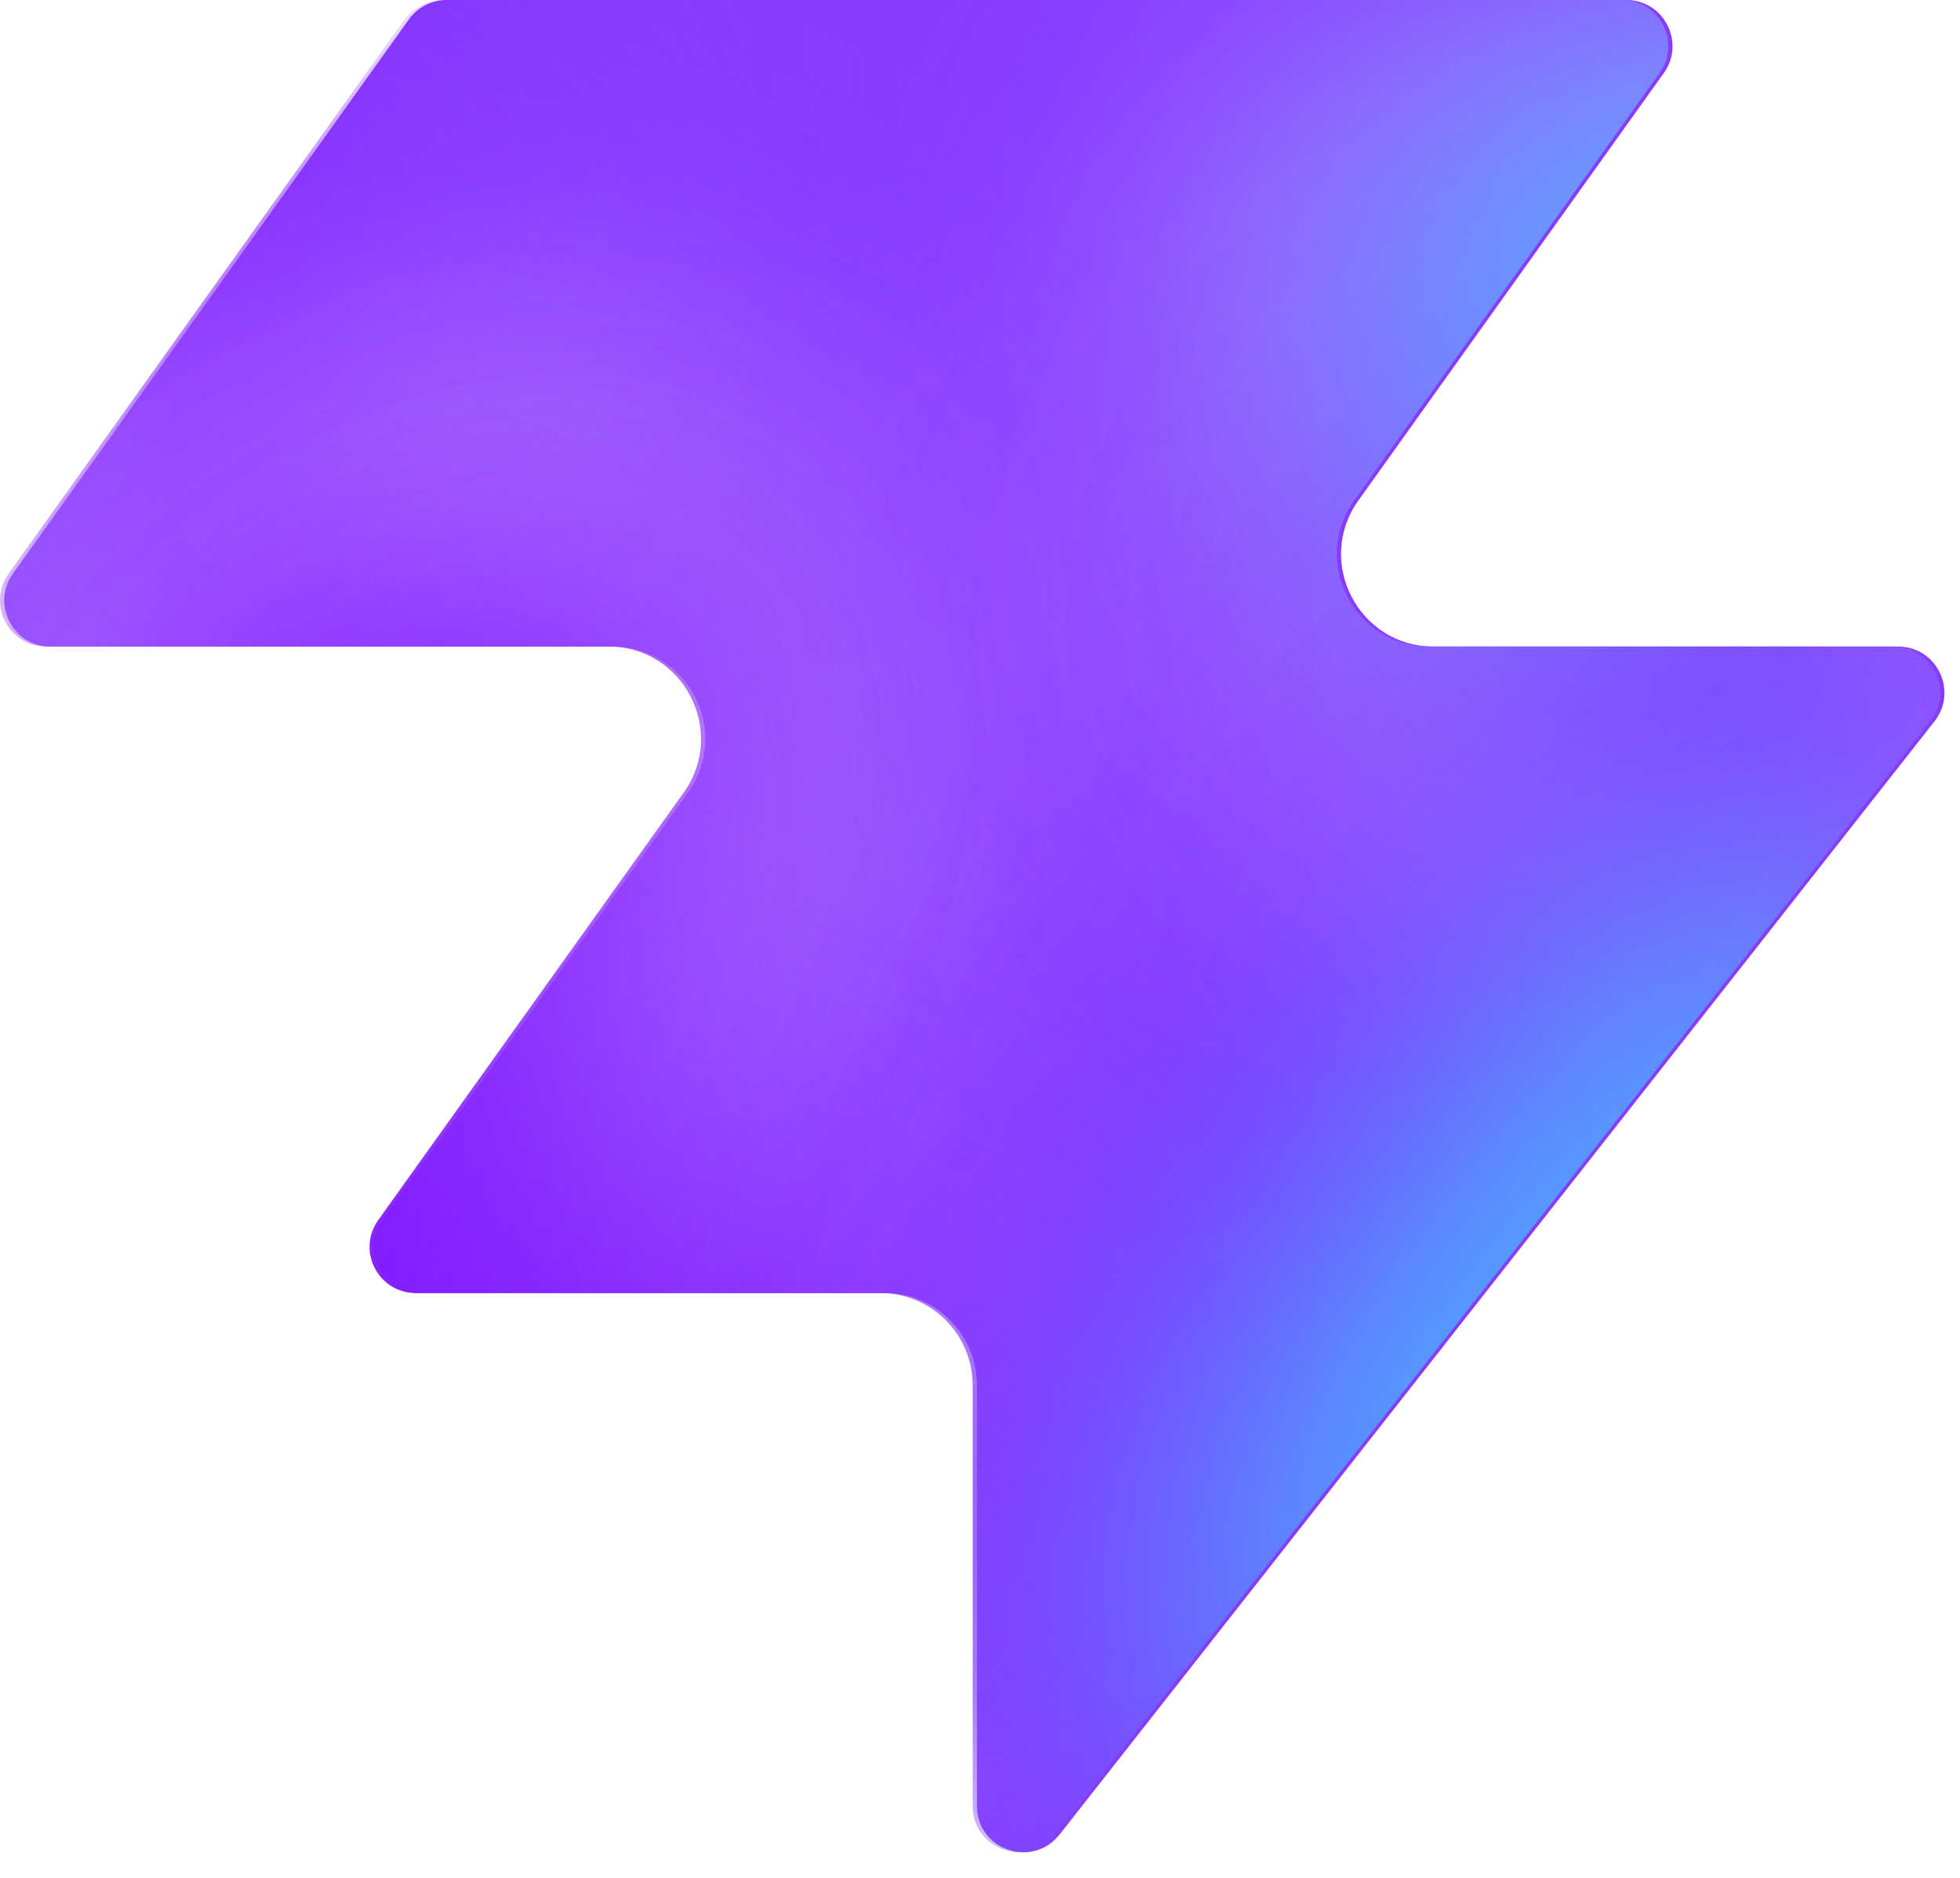
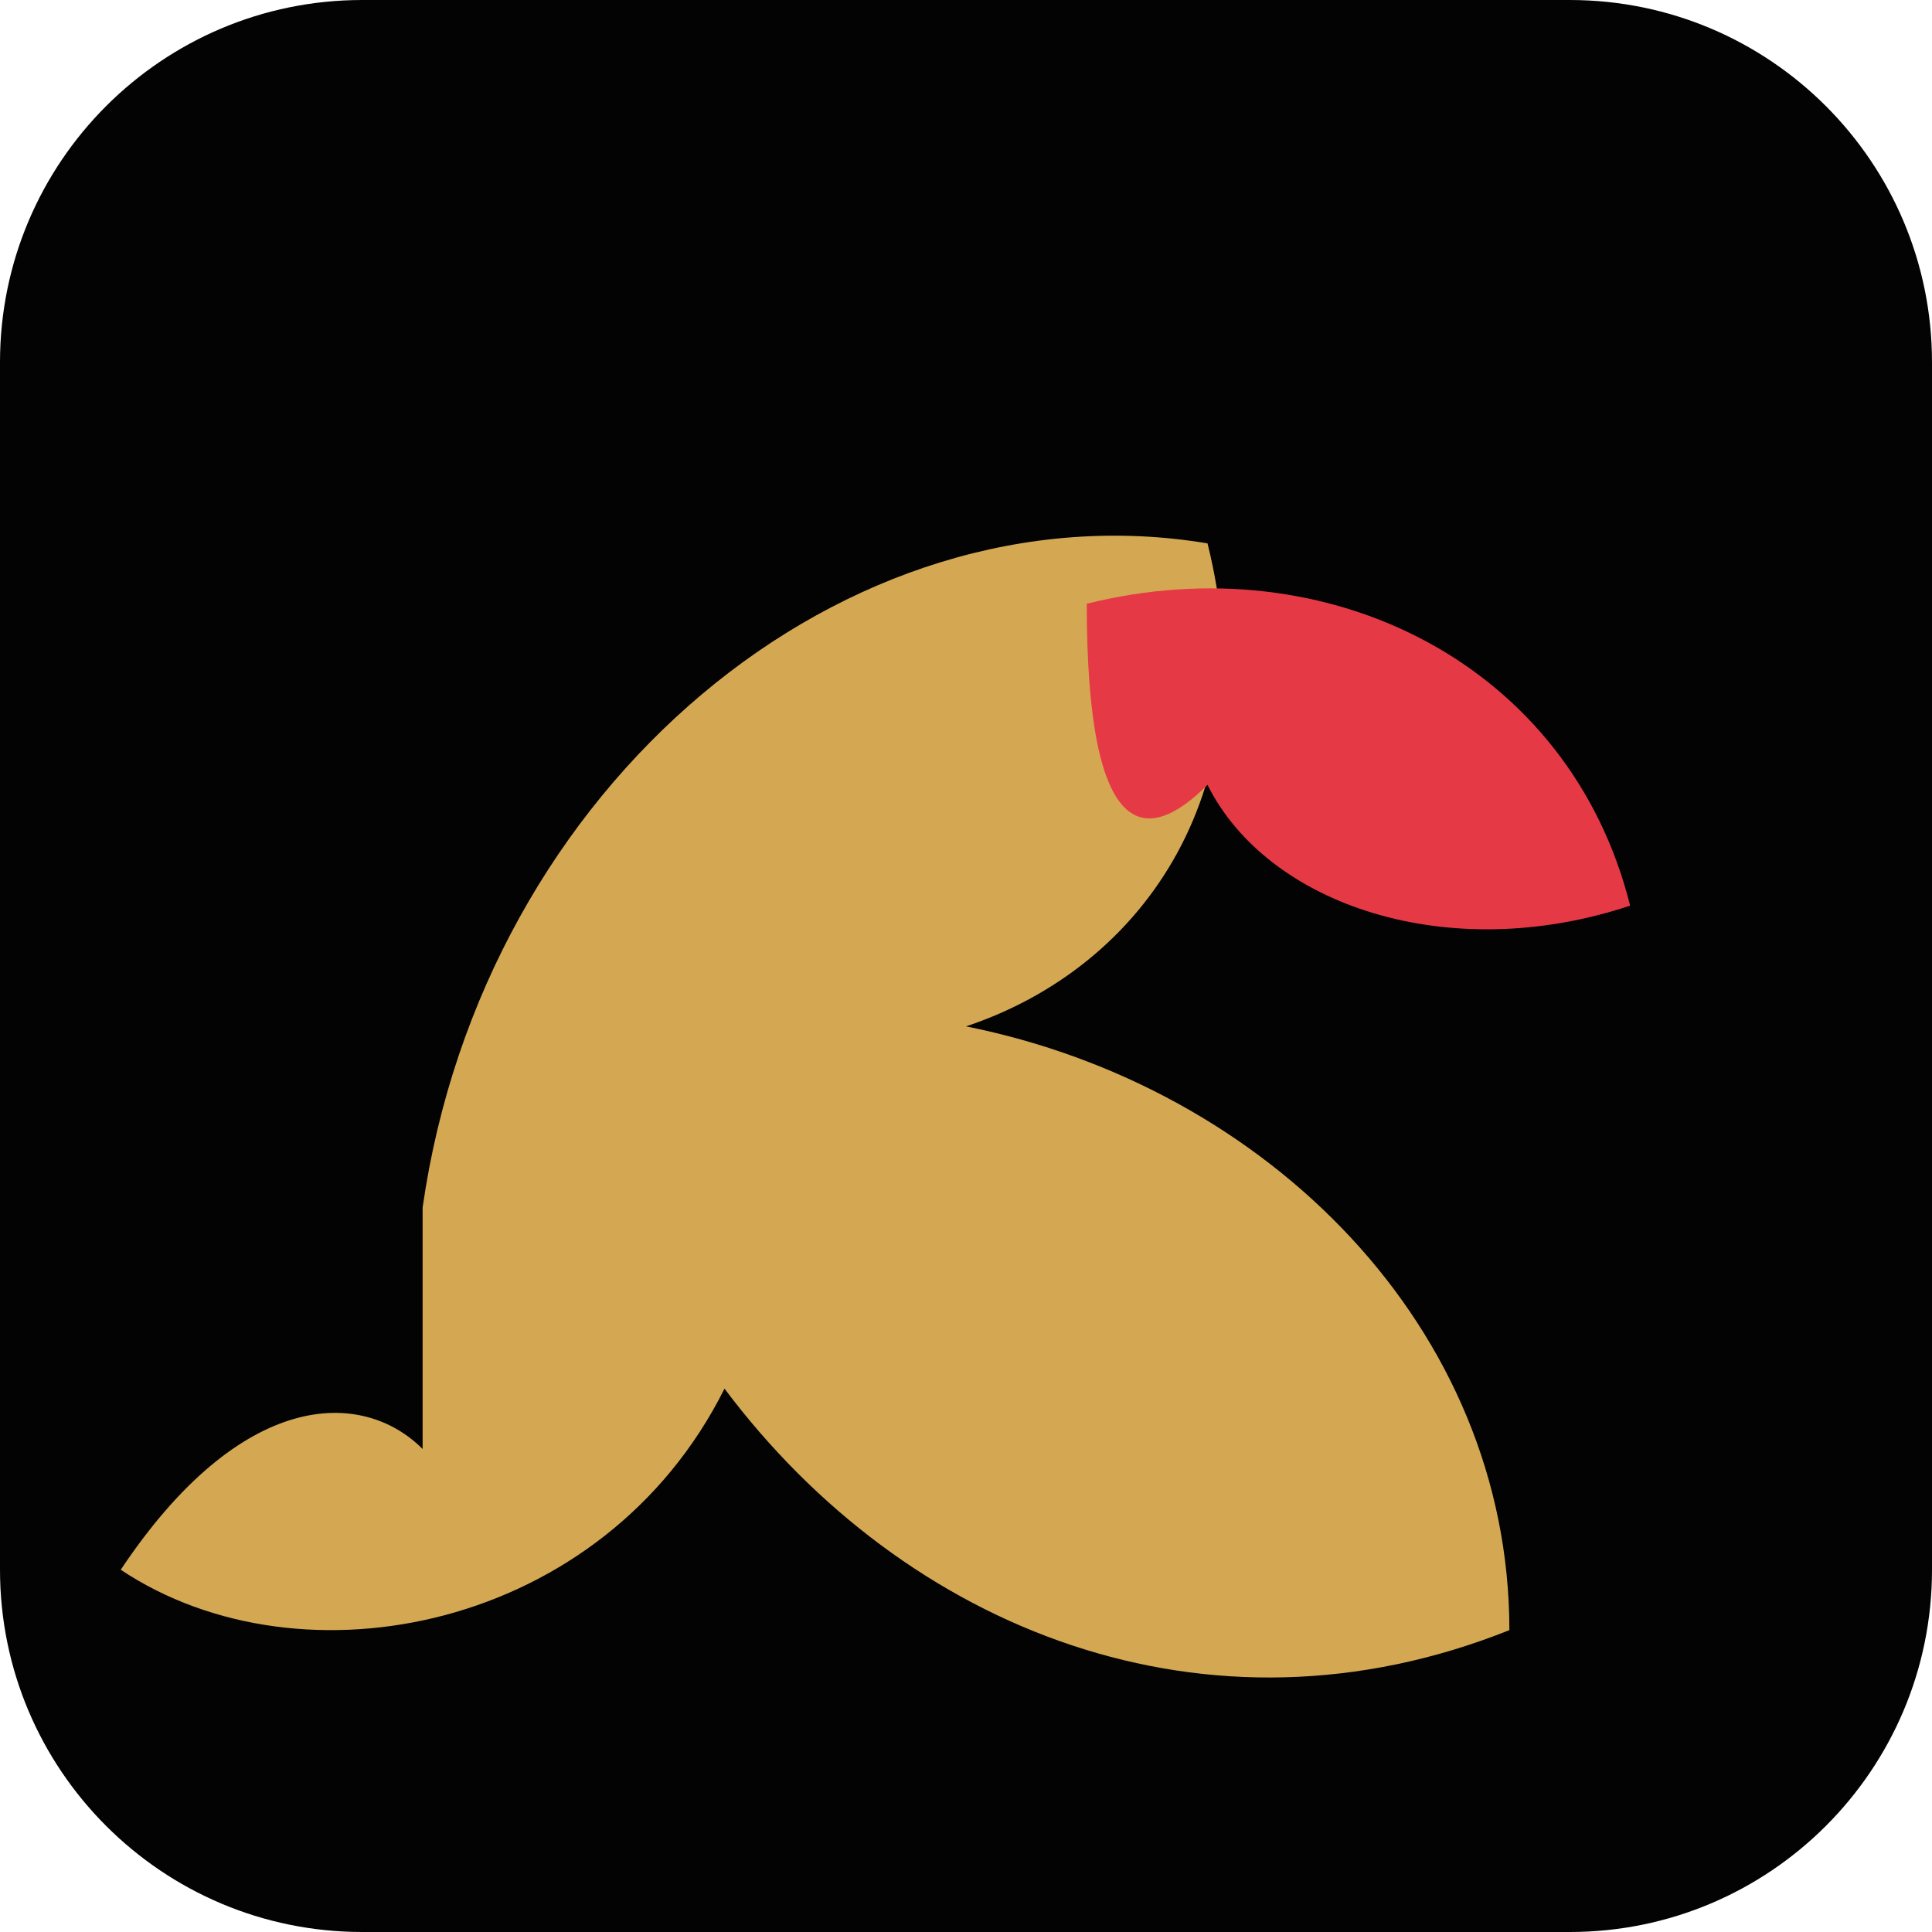
- <svg xmlns="http://www.w3.org/2000/svg" width="48" height="46" fill="none" viewBox="0 0 48 46">
-   <path fill="#863bff" d="M25.946 44.938c-.664.845-2.021.375-2.021-.698V33.937a2.26 2.26 0 0 0-2.262-2.262H10.287c-.92 0-1.456-1.04-.92-1.788l7.48-10.471c1.07-1.497 0-3.578-1.842-3.578H1.237c-.92 0-1.456-1.04-.92-1.788L10.013.474c.214-.297.556-.474.92-.474h28.894c.92 0 1.456 1.04.92 1.788l-7.48 10.471c-1.07 1.498 0 3.579 1.842 3.579h11.377c.943 0 1.473 1.088.89 1.83L25.947 44.94z" style="fill:#863bff;fill:color(display-p3 .525 .23 1);fill-opacity:1" />
-   <mask id="a" width="48" height="46" x="0" y="0" maskUnits="userSpaceOnUse" style="mask-type:alpha">
-     <path fill="#000" d="M25.842 44.938c-.664.844-2.021.375-2.021-.698V33.937a2.26 2.26 0 0 0-2.262-2.262H10.183c-.92 0-1.456-1.04-.92-1.788l7.48-10.471c1.07-1.498 0-3.579-1.842-3.579H1.133c-.92 0-1.456-1.04-.92-1.787L9.91.473c.214-.297.556-.474.92-.474h28.894c.92 0 1.456 1.04.92 1.788l-7.48 10.471c-1.07 1.498 0 3.578 1.842 3.578h11.377c.943 0 1.473 1.088.89 1.832L25.843 44.94z" style="fill:#000;fill-opacity:1" />
-   </mask>
-   <g mask="url(#a)">
-     <g filter="url(#b)">
-       <ellipse cx="5.508" cy="14.704" fill="#ede6ff" rx="5.508" ry="14.704" style="fill:#ede6ff;fill:color(display-p3 .927 .903 1);fill-opacity:1" transform="matrix(.00324 1 1 -.00324 -4.47 31.516)" />
-     </g>
-     <g filter="url(#c)">
-       <ellipse cx="10.399" cy="29.851" fill="#ede6ff" rx="10.399" ry="29.851" style="fill:#ede6ff;fill:color(display-p3 .927 .903 1);fill-opacity:1" transform="matrix(.00324 1 1 -.00324 -39.328 7.883)" />
-     </g>
-     <g filter="url(#d)">
-       <ellipse cx="5.508" cy="30.487" fill="#7e14ff" rx="5.508" ry="30.487" style="fill:#7e14ff;fill:color(display-p3 .492 .077 1);fill-opacity:1" transform="rotate(89.814 -25.913 -14.639)scale(1 -1)" />
-     </g>
-     <g filter="url(#e)">
-       <ellipse cx="5.508" cy="30.599" fill="#7e14ff" rx="5.508" ry="30.599" style="fill:#7e14ff;fill:color(display-p3 .492 .077 1);fill-opacity:1" transform="rotate(89.814 -32.644 -3.334)scale(1 -1)" />
-     </g>
-     <g filter="url(#f)">
-       <ellipse cx="5.508" cy="30.599" fill="#7e14ff" rx="5.508" ry="30.599" style="fill:#7e14ff;fill:color(display-p3 .492 .077 1);fill-opacity:1" transform="matrix(.00324 1 1 -.00324 -34.34 30.47)" />
-     </g>
-     <g filter="url(#g)">
-       <ellipse cx="14.072" cy="22.078" fill="#ede6ff" rx="14.072" ry="22.078" style="fill:#ede6ff;fill:color(display-p3 .927 .903 1);fill-opacity:1" transform="rotate(93.35 24.506 48.493)scale(-1 1)" />
-     </g>
-     <g filter="url(#h)">
-       <ellipse cx="3.47" cy="21.501" fill="#7e14ff" rx="3.47" ry="21.501" style="fill:#7e14ff;fill:color(display-p3 .492 .077 1);fill-opacity:1" transform="rotate(89.009 28.708 47.59)scale(-1 1)" />
-     </g>
-     <g filter="url(#i)">
-       <ellipse cx="3.47" cy="21.501" fill="#7e14ff" rx="3.47" ry="21.501" style="fill:#7e14ff;fill:color(display-p3 .492 .077 1);fill-opacity:1" transform="rotate(89.009 28.708 47.59)scale(-1 1)" />
-     </g>
-     <g filter="url(#j)">
-       <ellipse cx=".387" cy="8.972" fill="#7e14ff" rx="4.407" ry="29.108" style="fill:#7e14ff;fill:color(display-p3 .492 .077 1);fill-opacity:1" transform="rotate(39.51 .387 8.972)" />
-     </g>
-     <g filter="url(#k)">
-       <ellipse cx="47.523" cy="-6.092" fill="#7e14ff" rx="4.407" ry="29.108" style="fill:#7e14ff;fill:color(display-p3 .492 .077 1);fill-opacity:1" transform="rotate(37.892 47.523 -6.092)" />
-     </g>
-     <g filter="url(#l)">
-       <ellipse cx="41.412" cy="6.333" fill="#47bfff" rx="5.971" ry="9.665" style="fill:#47bfff;fill:color(display-p3 .28 .748 1);fill-opacity:1" transform="rotate(37.892 41.412 6.333)" />
-     </g>
-     <g filter="url(#m)">
-       <ellipse cx="-1.879" cy="38.332" fill="#7e14ff" rx="4.407" ry="29.108" style="fill:#7e14ff;fill:color(display-p3 .492 .077 1);fill-opacity:1" transform="rotate(37.892 -1.88 38.332)" />
-     </g>
-     <g filter="url(#n)">
-       <ellipse cx="-1.879" cy="38.332" fill="#7e14ff" rx="4.407" ry="29.108" style="fill:#7e14ff;fill:color(display-p3 .492 .077 1);fill-opacity:1" transform="rotate(37.892 -1.88 38.332)" />
-     </g>
-     <g filter="url(#o)">
-       <ellipse cx="35.651" cy="29.907" fill="#7e14ff" rx="4.407" ry="29.108" style="fill:#7e14ff;fill:color(display-p3 .492 .077 1);fill-opacity:1" transform="rotate(37.892 35.651 29.907)" />
-     </g>
-     <g filter="url(#p)">
-       <ellipse cx="38.418" cy="32.4" fill="#47bfff" rx="5.971" ry="15.297" style="fill:#47bfff;fill:color(display-p3 .28 .748 1);fill-opacity:1" transform="rotate(37.892 38.418 32.4)" />
-     </g>
-   </g>
-   <defs>
-     <filter id="b" width="60.045" height="41.654" x="-19.77" y="16.149" color-interpolation-filters="sRGB" filterUnits="userSpaceOnUse">
-       <feFlood flood-opacity="0" result="BackgroundImageFix" />
-       <feBlend in="SourceGraphic" in2="BackgroundImageFix" result="shape" />
-       <feGaussianBlur result="effect1_foregroundBlur_2002_17158" stdDeviation="7.659" />
-     </filter>
-     <filter id="c" width="90.34" height="51.437" x="-54.613" y="-7.533" color-interpolation-filters="sRGB" filterUnits="userSpaceOnUse">
-       <feFlood flood-opacity="0" result="BackgroundImageFix" />
-       <feBlend in="SourceGraphic" in2="BackgroundImageFix" result="shape" />
-       <feGaussianBlur result="effect1_foregroundBlur_2002_17158" stdDeviation="7.659" />
-     </filter>
-     <filter id="d" width="79.355" height="29.4" x="-49.64" y="2.03" color-interpolation-filters="sRGB" filterUnits="userSpaceOnUse">
-       <feFlood flood-opacity="0" result="BackgroundImageFix" />
-       <feBlend in="SourceGraphic" in2="BackgroundImageFix" result="shape" />
-       <feGaussianBlur result="effect1_foregroundBlur_2002_17158" stdDeviation="4.596" />
-     </filter>
-     <filter id="e" width="79.579" height="29.4" x="-45.045" y="20.029" color-interpolation-filters="sRGB" filterUnits="userSpaceOnUse">
-       <feFlood flood-opacity="0" result="BackgroundImageFix" />
-       <feBlend in="SourceGraphic" in2="BackgroundImageFix" result="shape" />
-       <feGaussianBlur result="effect1_foregroundBlur_2002_17158" stdDeviation="4.596" />
-     </filter>
-     <filter id="f" width="79.579" height="29.4" x="-43.513" y="21.178" color-interpolation-filters="sRGB" filterUnits="userSpaceOnUse">
-       <feFlood flood-opacity="0" result="BackgroundImageFix" />
-       <feBlend in="SourceGraphic" in2="BackgroundImageFix" result="shape" />
-       <feGaussianBlur result="effect1_foregroundBlur_2002_17158" stdDeviation="4.596" />
-     </filter>
-     <filter id="g" width="74.749" height="58.852" x="15.756" y="-17.901" color-interpolation-filters="sRGB" filterUnits="userSpaceOnUse">
-       <feFlood flood-opacity="0" result="BackgroundImageFix" />
-       <feBlend in="SourceGraphic" in2="BackgroundImageFix" result="shape" />
-       <feGaussianBlur result="effect1_foregroundBlur_2002_17158" stdDeviation="7.659" />
-     </filter>
-     <filter id="h" width="61.377" height="25.362" x="23.548" y="2.284" color-interpolation-filters="sRGB" filterUnits="userSpaceOnUse">
-       <feFlood flood-opacity="0" result="BackgroundImageFix" />
-       <feBlend in="SourceGraphic" in2="BackgroundImageFix" result="shape" />
-       <feGaussianBlur result="effect1_foregroundBlur_2002_17158" stdDeviation="4.596" />
-     </filter>
-     <filter id="i" width="61.377" height="25.362" x="23.548" y="2.284" color-interpolation-filters="sRGB" filterUnits="userSpaceOnUse">
-       <feFlood flood-opacity="0" result="BackgroundImageFix" />
-       <feBlend in="SourceGraphic" in2="BackgroundImageFix" result="shape" />
-       <feGaussianBlur result="effect1_foregroundBlur_2002_17158" stdDeviation="4.596" />
-     </filter>
-     <filter id="j" width="56.045" height="63.649" x="-27.636" y="-22.853" color-interpolation-filters="sRGB" filterUnits="userSpaceOnUse">
-       <feFlood flood-opacity="0" result="BackgroundImageFix" />
-       <feBlend in="SourceGraphic" in2="BackgroundImageFix" result="shape" />
-       <feGaussianBlur result="effect1_foregroundBlur_2002_17158" stdDeviation="4.596" />
-     </filter>
-     <filter id="k" width="54.814" height="64.646" x="20.116" y="-38.415" color-interpolation-filters="sRGB" filterUnits="userSpaceOnUse">
-       <feFlood flood-opacity="0" result="BackgroundImageFix" />
-       <feBlend in="SourceGraphic" in2="BackgroundImageFix" result="shape" />
-       <feGaussianBlur result="effect1_foregroundBlur_2002_17158" stdDeviation="4.596" />
-     </filter>
-     <filter id="l" width="33.541" height="35.313" x="24.641" y="-11.323" color-interpolation-filters="sRGB" filterUnits="userSpaceOnUse">
-       <feFlood flood-opacity="0" result="BackgroundImageFix" />
-       <feBlend in="SourceGraphic" in2="BackgroundImageFix" result="shape" />
-       <feGaussianBlur result="effect1_foregroundBlur_2002_17158" stdDeviation="4.596" />
-     </filter>
-     <filter id="m" width="54.814" height="64.646" x="-29.286" y="6.009" color-interpolation-filters="sRGB" filterUnits="userSpaceOnUse">
-       <feFlood flood-opacity="0" result="BackgroundImageFix" />
-       <feBlend in="SourceGraphic" in2="BackgroundImageFix" result="shape" />
-       <feGaussianBlur result="effect1_foregroundBlur_2002_17158" stdDeviation="4.596" />
-     </filter>
-     <filter id="n" width="54.814" height="64.646" x="-29.286" y="6.009" color-interpolation-filters="sRGB" filterUnits="userSpaceOnUse">
-       <feFlood flood-opacity="0" result="BackgroundImageFix" />
-       <feBlend in="SourceGraphic" in2="BackgroundImageFix" result="shape" />
-       <feGaussianBlur result="effect1_foregroundBlur_2002_17158" stdDeviation="4.596" />
-     </filter>
-     <filter id="o" width="54.814" height="64.646" x="8.244" y="-2.416" color-interpolation-filters="sRGB" filterUnits="userSpaceOnUse">
-       <feFlood flood-opacity="0" result="BackgroundImageFix" />
-       <feBlend in="SourceGraphic" in2="BackgroundImageFix" result="shape" />
-       <feGaussianBlur result="effect1_foregroundBlur_2002_17158" stdDeviation="4.596" />
-     </filter>
-     <filter id="p" width="39.409" height="43.623" x="18.713" y="10.588" color-interpolation-filters="sRGB" filterUnits="userSpaceOnUse">
-       <feFlood flood-opacity="0" result="BackgroundImageFix" />
-       <feBlend in="SourceGraphic" in2="BackgroundImageFix" result="shape" />
-       <feGaussianBlur result="effect1_foregroundBlur_2002_17158" stdDeviation="4.596" />
-     </filter>
-   </defs>
+ <svg xmlns="http://www.w3.org/2000/svg" viewBox="0 0 32 32">
+   <rect width="32" height="32" rx="6" fill="#030304" />
+   <path fill="#d4a853" d="M7 20c1-7 7-12 13-11 1 4-1 7-4 8 5 1 9 5 9 10-5 2-10 0-13-4-2 4-7 5-10 3 2-3 4-3 5-2z" />
+   <path fill="#e63946" d="M18 10c4-1 8 1 9 5-3 1-6 0-7-2-1 1-2 1-2-3z" />
</svg>
